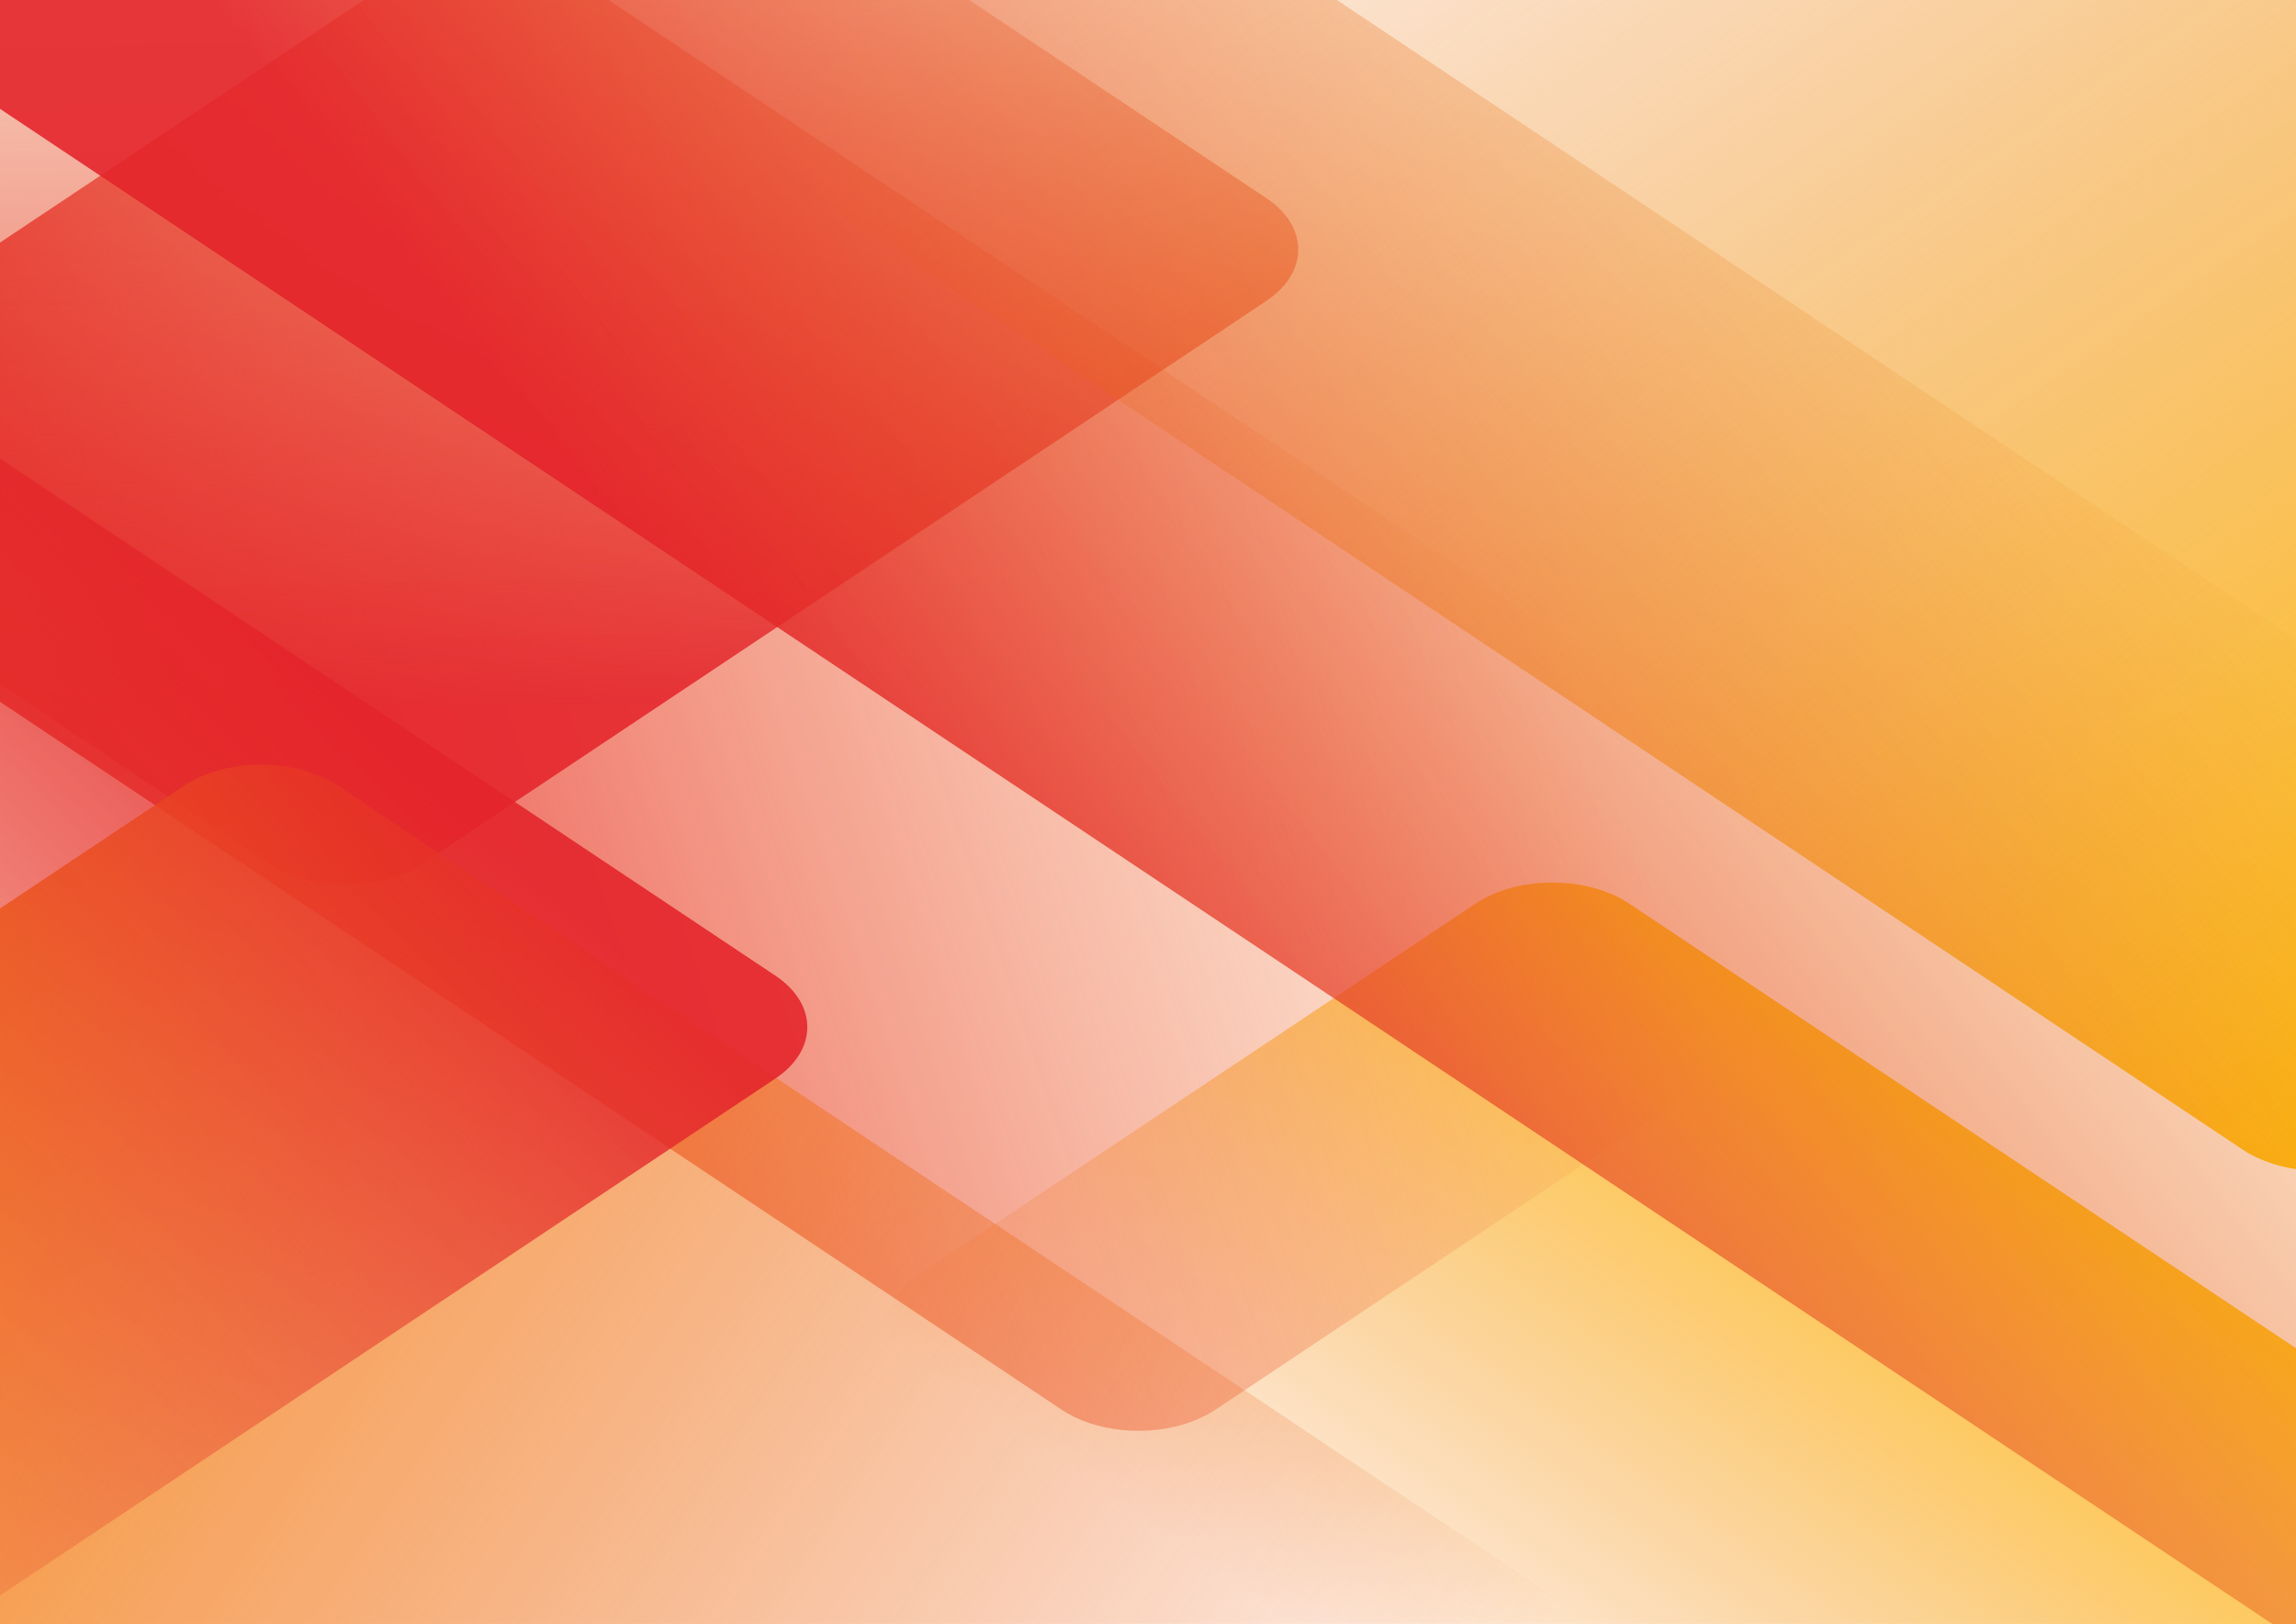
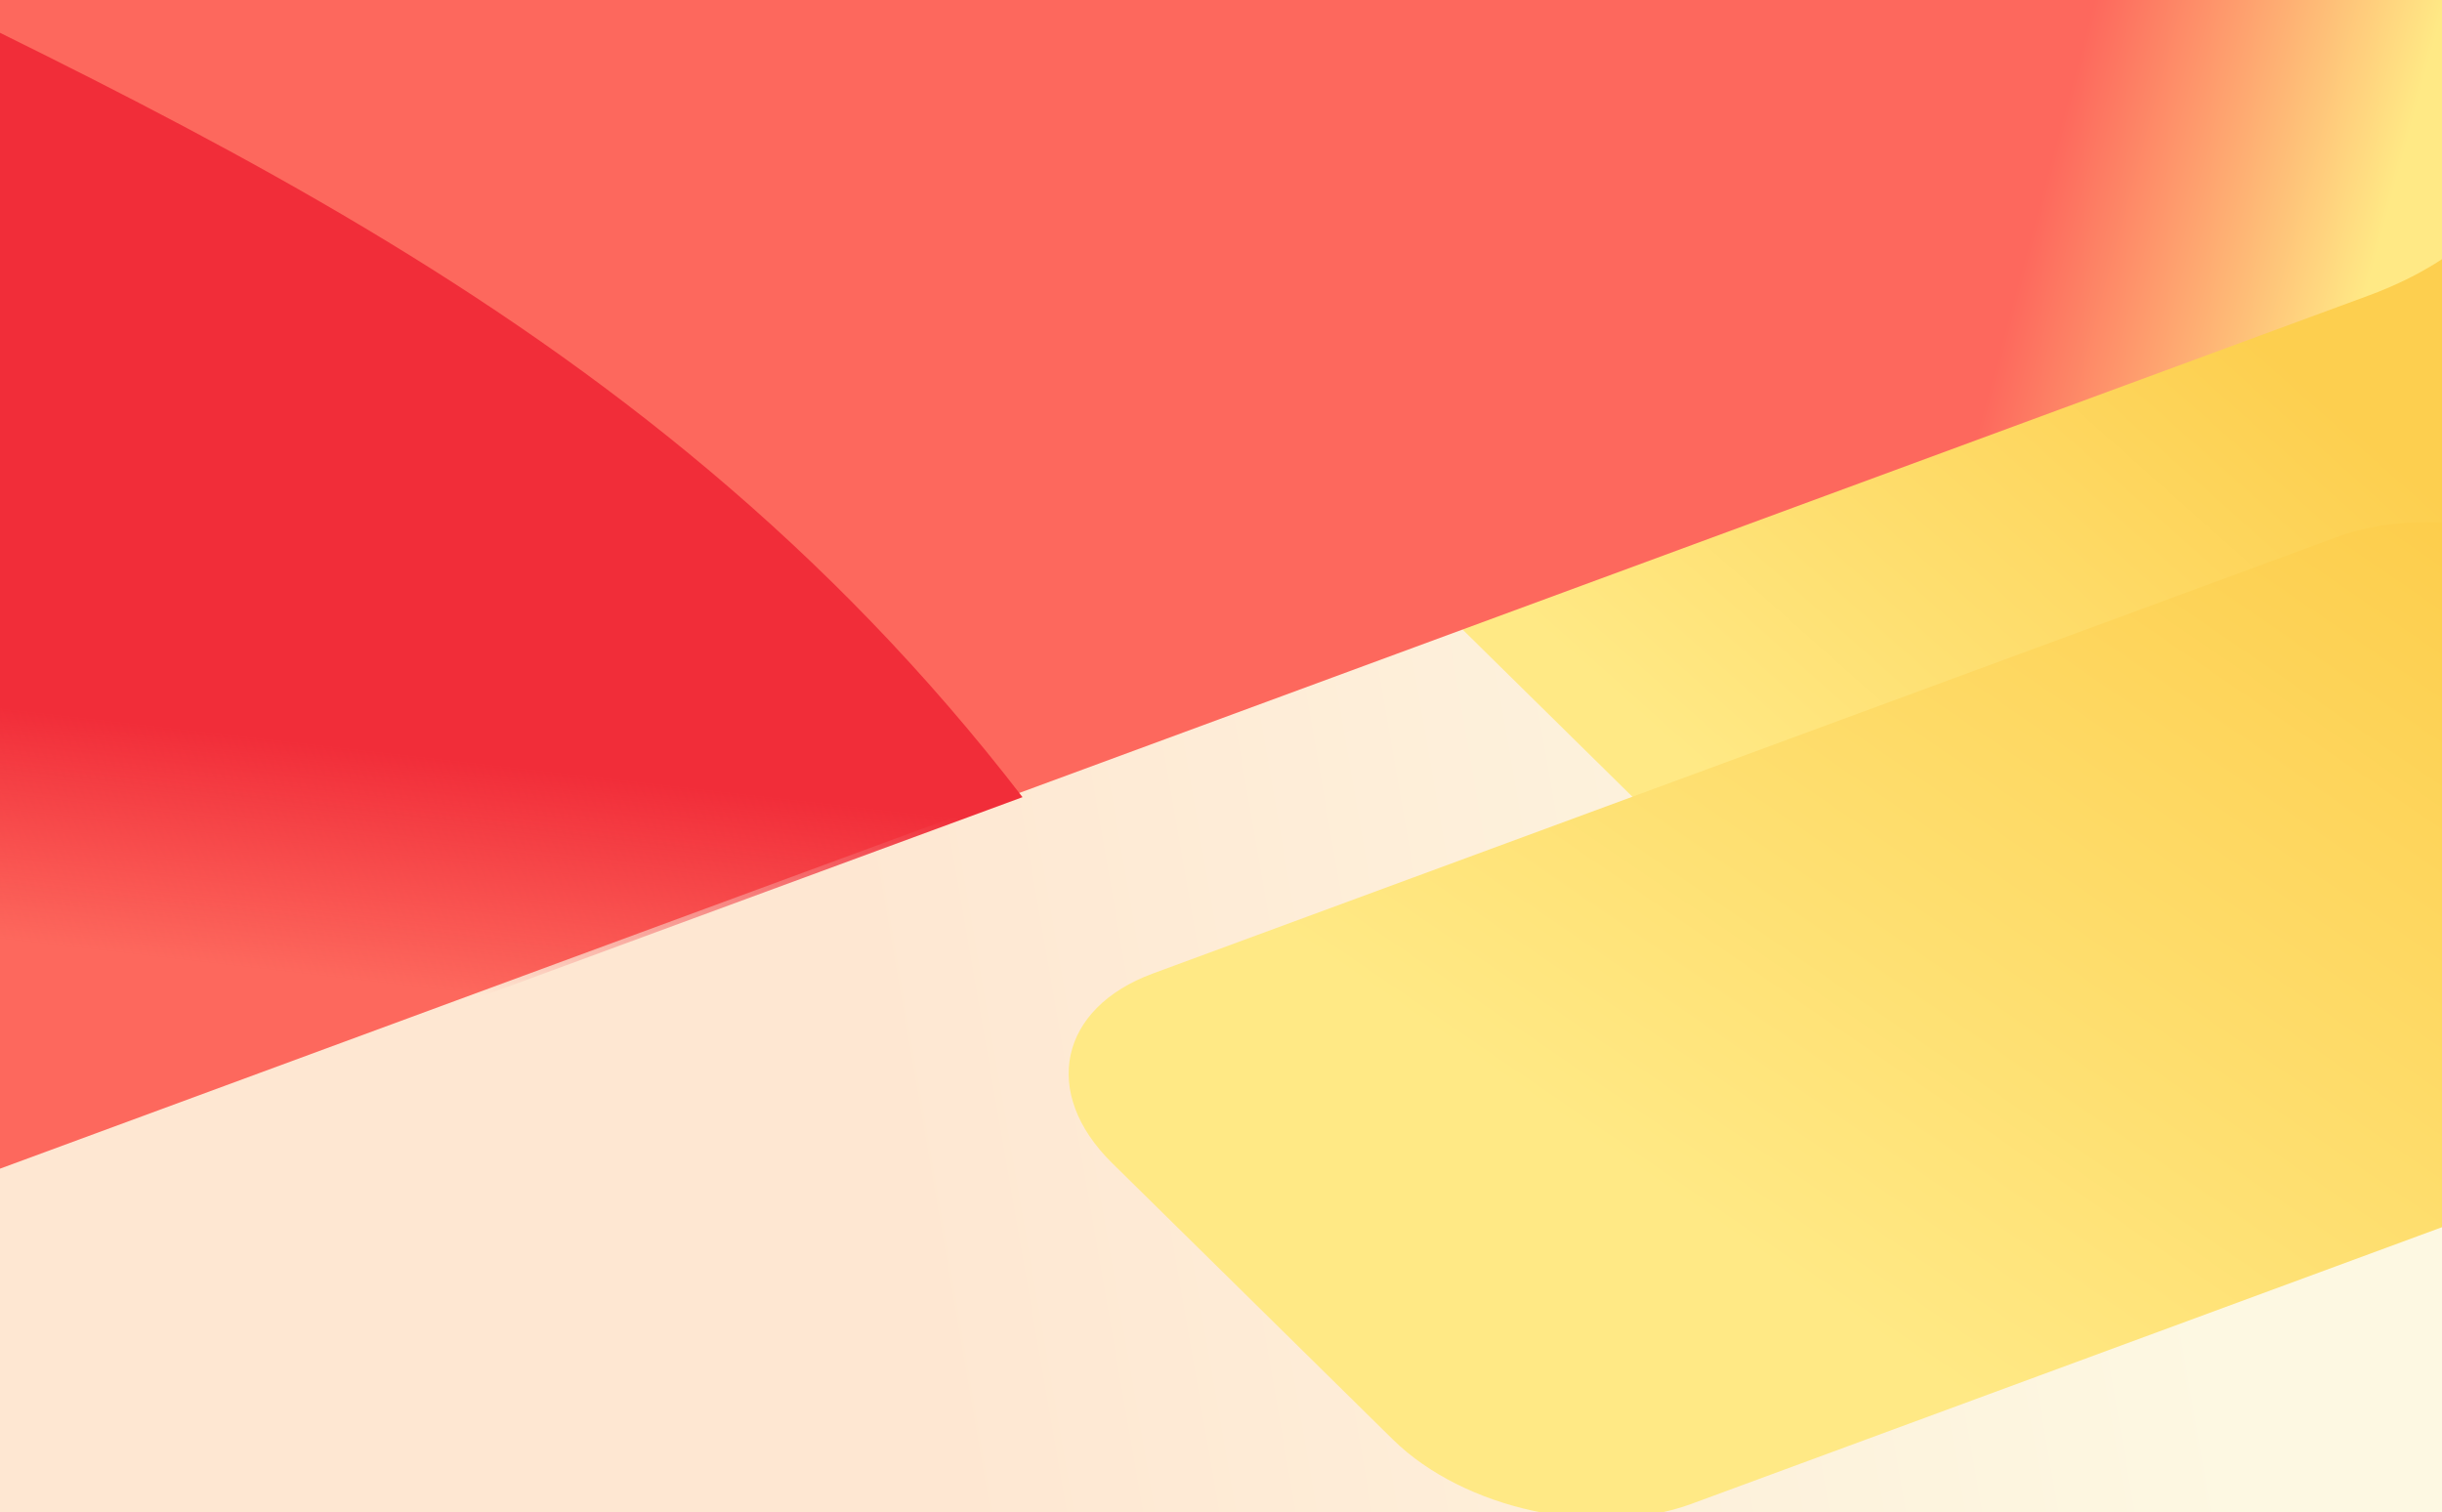
- <svg xmlns="http://www.w3.org/2000/svg" width="297" height="210" viewBox="0 0 297 210">
-   <defs>
-     <linearGradient id="g0" x1="0.524" y1="0.001" x2="0.476" y2="0.999">
-       <stop offset="0" stop-color="#fec002" stop-opacity="0.87" />
-       <stop offset="1" stop-color="#F58D1F" stop-opacity="0" />
+ <svg xmlns="http://www.w3.org/2000/svg" xmlns:xlink="http://www.w3.org/1999/xlink" width="188.119mm" height="116.417mm" viewBox="0 0 188.119 116.417" version="1.1" id="svg1" xml:space="preserve">
+   <defs id="defs1">
+     <linearGradient id="linearGradient13">
+       <stop style="stop-color:#ffe985;stop-opacity:1;" offset="0" id="stop13" />
+       <stop style="stop-color:#fdcf4f;stop-opacity:1;" offset="1" id="stop14" />
    </linearGradient>
-     <linearGradient id="g1" x1="0.124" y1="0.830" x2="0.876" y2="0.170">
-       <stop offset="0" stop-color="#e4242b" stop-opacity="0.90" />
-       <stop offset="1" stop-color="#F17731" stop-opacity="0" />
+     <linearGradient id="linearGradient11">
+       <stop style="stop-color:#ffe985;stop-opacity:1;" offset="0" id="stop11" />
+       <stop style="stop-color:#fdcd4b;stop-opacity:1;" offset="1" id="stop12" />
    </linearGradient>
-     <linearGradient id="g2" x1="0.884" y1="0.820" x2="0.116" y2="0.180">
-       <stop offset="0" stop-color="#e4242b" stop-opacity="0.88" />
-       <stop offset="1" stop-color="#E86A2B" stop-opacity="0" />
+     <linearGradient id="linearGradient9">
+       <stop style="stop-color:#fdf8e2;stop-opacity:1;" offset="0" id="stop9" />
+       <stop style="stop-color:#fee7d2;stop-opacity:1;" offset="1" id="stop10" />
    </linearGradient>
-     <linearGradient id="g3" x1="1.000" y1="0.499" x2="0.000" y2="0.501">
-       <stop offset="0" stop-color="#fec002" stop-opacity="0.95" />
-       <stop offset="1" stop-color="#E8700D" stop-opacity="0" />
+     <linearGradient id="linearGradient7">
+       <stop style="stop-color:#fd685d;stop-opacity:1;" offset="0" id="stop7" />
+       <stop style="stop-color:#ffe985;stop-opacity:1;" offset="1" id="stop8" />
    </linearGradient>
-     <linearGradient id="g4" x1="0.013" y1="0.612" x2="0.987" y2="0.388">
-       <stop offset="0" stop-color="#F5890A" stop-opacity="0.92" />
-       <stop offset="1" stop-color="#EA5013" stop-opacity="0" />
+     <linearGradient id="linearGradient5">
+       <stop style="stop-color:#f12d39;stop-opacity:1;" offset="0" id="stop5" />
+       <stop style="stop-color:#f12d39;stop-opacity:0;" offset="1" id="stop6" />
    </linearGradient>
-     <linearGradient id="g5" x1="0.134" y1="0.840" x2="0.866" y2="0.160">
-       <stop offset="0" stop-color="#e4242b" stop-opacity="0.89" />
-       <stop offset="1" stop-color="#EB8B09" stop-opacity="0" />
-     </linearGradient>
-     <linearGradient id="g6" x1="0.594" y1="0.009" x2="0.406" y2="0.991">
-       <stop offset="0" stop-color="#e4242b" stop-opacity="0.89" />
-       <stop offset="1" stop-color="#EA5D2B" stop-opacity="0" />
-     </linearGradient>
+     <linearGradient xlink:href="#linearGradient5" id="linearGradient6" x1="29.185" y1="95.648" x2="27.667" y2="108.803" gradientUnits="userSpaceOnUse" gradientTransform="matrix(1.345034,0,0,1.345034,-27.85463,-41.38669)" />
+     <linearGradient xlink:href="#linearGradient7" id="linearGradient8" x1="98.539" y1="-108.3" x2="114.523" y2="-123.246" gradientUnits="userSpaceOnUse" />
+     <linearGradient xlink:href="#linearGradient9" id="linearGradient10" x1="190.858" y1="-44.917" x2="146.989" y2="29.177" gradientUnits="userSpaceOnUse" />
+     <linearGradient xlink:href="#linearGradient11" id="linearGradient12" x1="179.86" y1="-10.128" x2="160.166" y2="-101.336" gradientUnits="userSpaceOnUse" gradientTransform="translate(0.8952217,1.243824)" />
+     <linearGradient xlink:href="#linearGradient13" id="linearGradient14" x1="141.852" y1="-36.414" x2="138.387" y2="-96.958" gradientUnits="userSpaceOnUse" />
  </defs>
-   <rect width="297" height="210" fill="#FEF1E8" />
-   <rect x="220.04" y="-21.30" width="207.94" height="110.82" rx="12" ry="12" transform="matrix(0.8320503,0.5547002,-0.8320503,0.5547002,0,0)" fill="url(#g0)" />
-   <rect x="28.28" y="-47.31" width="230.54" height="129.13" rx="12" ry="12" transform="matrix(0.8320503,0.5547002,-0.8320503,0.5547002,0,0)" fill="url(#g1)" />
-   <rect x="-37.61" y="-75.34" width="171.13" height="155.15" rx="12" ry="12" transform="matrix(0.8320503,0.5547002,-0.8320503,0.5547002,0,0)" fill="url(#g2)" />
-   <rect x="69.27" y="-208.93" width="251.06" height="168.62" rx="12" ry="12" transform="matrix(0.8320503,0.5547002,-0.8320503,0.5547002,0,0)" fill="url(#g3)" />
-   <rect x="105.91" y="65.33" width="226.02" height="136.46" rx="12" ry="12" transform="matrix(0.8320503,0.5547002,-0.8320503,0.5547002,0,0)" fill="url(#g4)" />
-   <rect x="-8.35" y="-103.92" width="400.24" height="116.61" rx="12" ry="12" transform="matrix(0.8320503,0.5547002,-0.8320503,0.5547002,0,0)" fill="url(#g5)" />
-   <rect x="8.78" y="53.47" width="177.23" height="162.87" rx="12" ry="12" transform="matrix(0.8320503,0.5547002,-0.8320503,0.5547002,0,0)" fill="url(#g6)" />
+   <g id="layer1" transform="translate(-10.21144,-32.65532)">
+     <rect style="opacity:1;fill:url(#linearGradient10);stroke-width:0.83;stroke-linecap:square;stroke-linejoin:round;stroke-dashoffset:3.194;fill-opacity:1" id="rect5-7-2" width="121.665" height="261.405" x="130.893" y="-138.796" ry="29.115" transform="matrix(0.7125432,0.7016282,-0.9382767,0.3458854,0,0)" />
+     <rect style="opacity:1;fill:url(#linearGradient14);fill-opacity:1;stroke-width:0.27;stroke-linecap:square;stroke-linejoin:round;stroke-dashoffset:3.194" id="rect5-3" width="39.606" height="85.096" x="120.572" y="-116.475" ry="9.478" transform="matrix(0.7125432,0.7016282,-0.9382767,0.3458854,0,0)" />
+     <rect style="opacity:1;fill:url(#linearGradient8);stroke-width:0.83;stroke-linecap:square;stroke-linejoin:round;stroke-dashoffset:3.194;fill-opacity:1" id="rect5-7" width="121.665" height="261.405" x="9.469" y="-134.906" ry="29.115" transform="matrix(0.7125432,0.7016282,-0.9382767,0.3458854,0,0)" />
+     <rect style="opacity:1;fill:url(#linearGradient12);stroke-width:0.397;stroke-linecap:square;stroke-linejoin:round;stroke-dashoffset:3.194" id="rect5" width="58.232" height="125.115" x="149.494" y="-103.189" ry="13.935" transform="matrix(0.7125432,0.7016282,-0.9382767,0.3458854,0,0)" />
+     <path style="opacity:1;fill:url(#linearGradient6);stroke-width:0.678;stroke-linecap:square;stroke-linejoin:round;stroke-dashoffset:3.194" d="M -18.203,21.251 C 19.554,40.339 58.997,55.116 88.981,94.068 L 24.33,117.887 -23.988,99.853 Z" id="path5" />
+   </g>
</svg>
